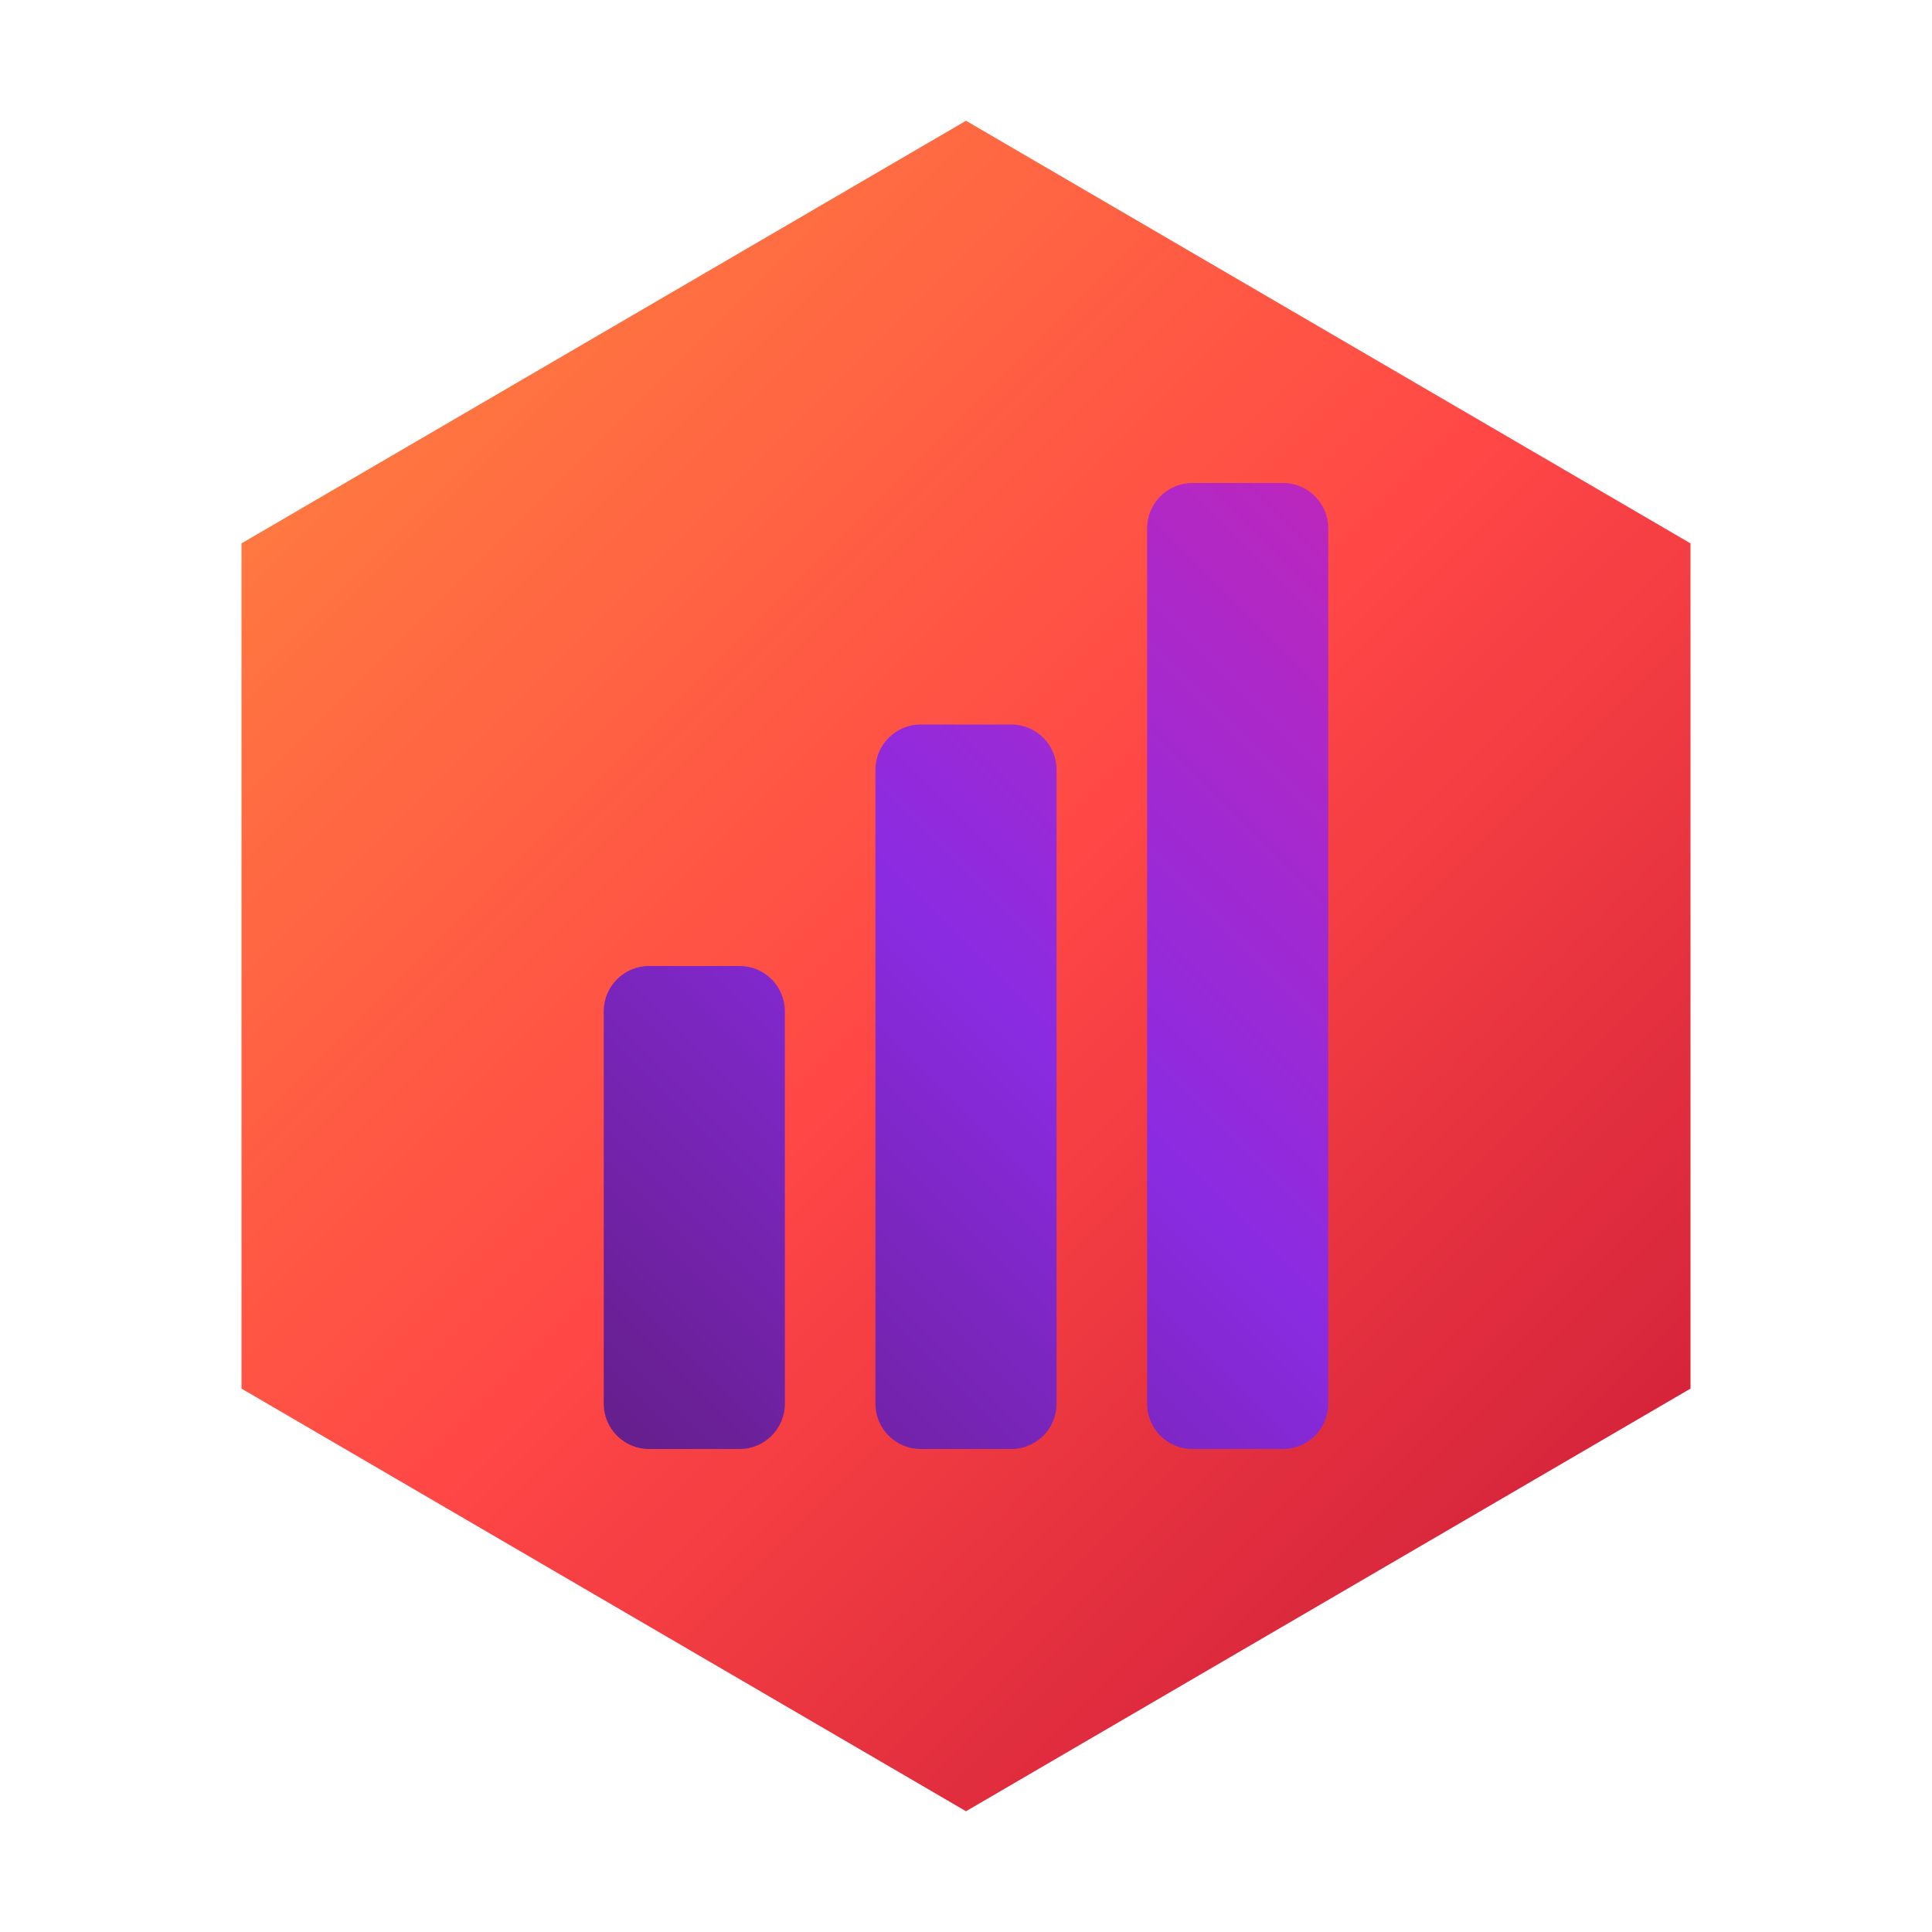
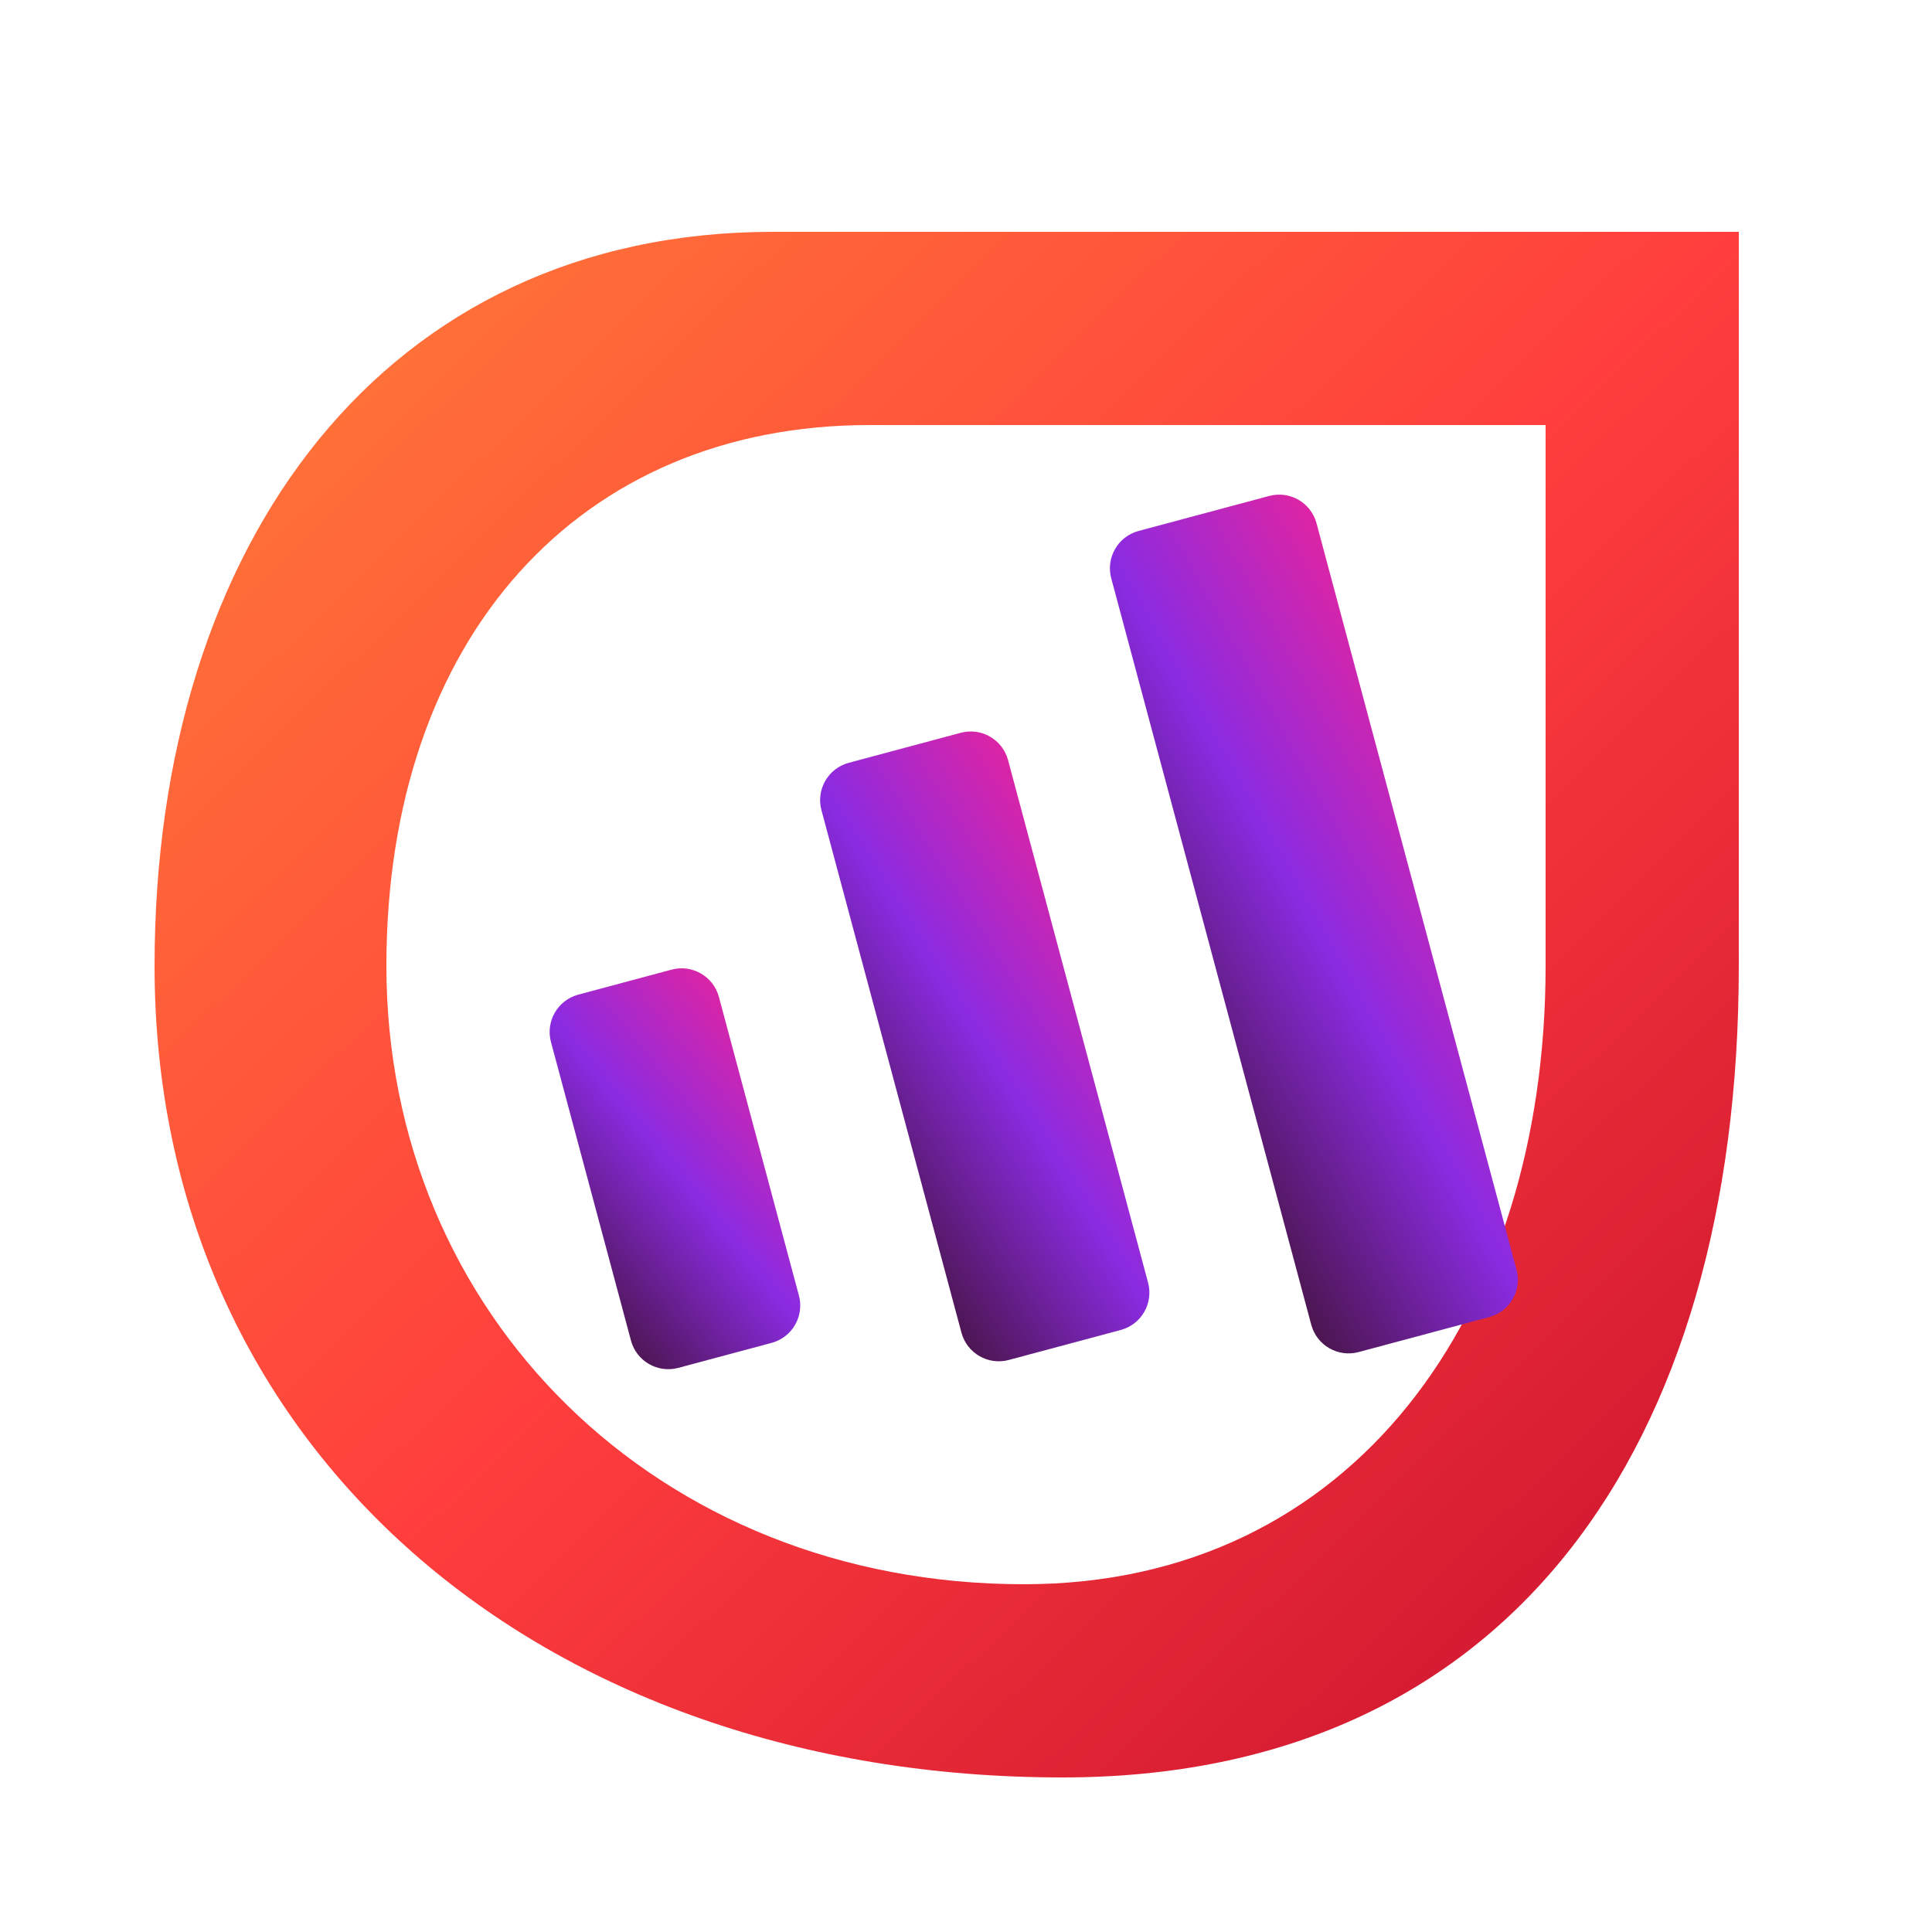
- <svg xmlns="http://www.w3.org/2000/svg" viewBox="0 0 64 64" role="img" aria-label="OMS by Jenius">
+ <svg xmlns="http://www.w3.org/2000/svg" viewBox="0 0 100 100" fill="none" role="img" aria-label="OMS by Jenius">
  <defs>
-     <linearGradient id="jenius-j-grad" x1="8" y1="8" x2="56" y2="56" gradientUnits="userSpaceOnUse">
+     <linearGradient id="j-grad" x1="0%" y1="0%" x2="100%" y2="100%">
      <stop offset="0%" stop-color="#FF7E36" />
      <stop offset="50%" stop-color="#FF3E3D" />
      <stop offset="100%" stop-color="#C8102E" />
    </linearGradient>
-     <linearGradient id="jenius-bar-grad" x1="8" y1="56" x2="56" y2="8" gradientUnits="userSpaceOnUse">
+     <linearGradient id="bar-grad" x1="0%" y1="100%" x2="100%" y2="0%">
      <stop offset="0%" stop-color="#4A154B" />
      <stop offset="50%" stop-color="#8A2BE2" />
      <stop offset="100%" stop-color="#E024A2" />
    </linearGradient>
  </defs>
-   <path d="M32 4 L56 18 L56 46 L32 60 L8 46 L8 18 Z" fill="url(#jenius-j-grad)" opacity="0.95" />
-   <g fill="url(#jenius-bar-grad)">
-     <rect x="20" y="32" width="6" height="16" rx="1.5" />
-     <rect x="29" y="24" width="6" height="24" rx="1.5" />
-     <rect x="38" y="16" width="6" height="32" rx="1.5" />
-   </g>
+   <path d="M90 12 H40 C20 12 8 28 8 50 C8 75 28 92 55 92 C78 92 90 75 90 50 L90 20 H80 L80 50 C80 68 70 82 53 82 C34 82 20 68 20 50 C20 33 30 22 45 22 H90 V12 Z" fill="url(#j-grad)" />
+   <rect x="28" y="52" width="9" height="20" rx="2" transform="rotate(-15 28 52)" fill="url(#bar-grad)" />
+   <rect x="42" y="40" width="10" height="32" rx="2" transform="rotate(-15 42 40)" fill="url(#bar-grad)" />
+   <rect x="57" y="28" width="11" height="44" rx="2" transform="rotate(-15 57 28)" fill="url(#bar-grad)" />
</svg>
